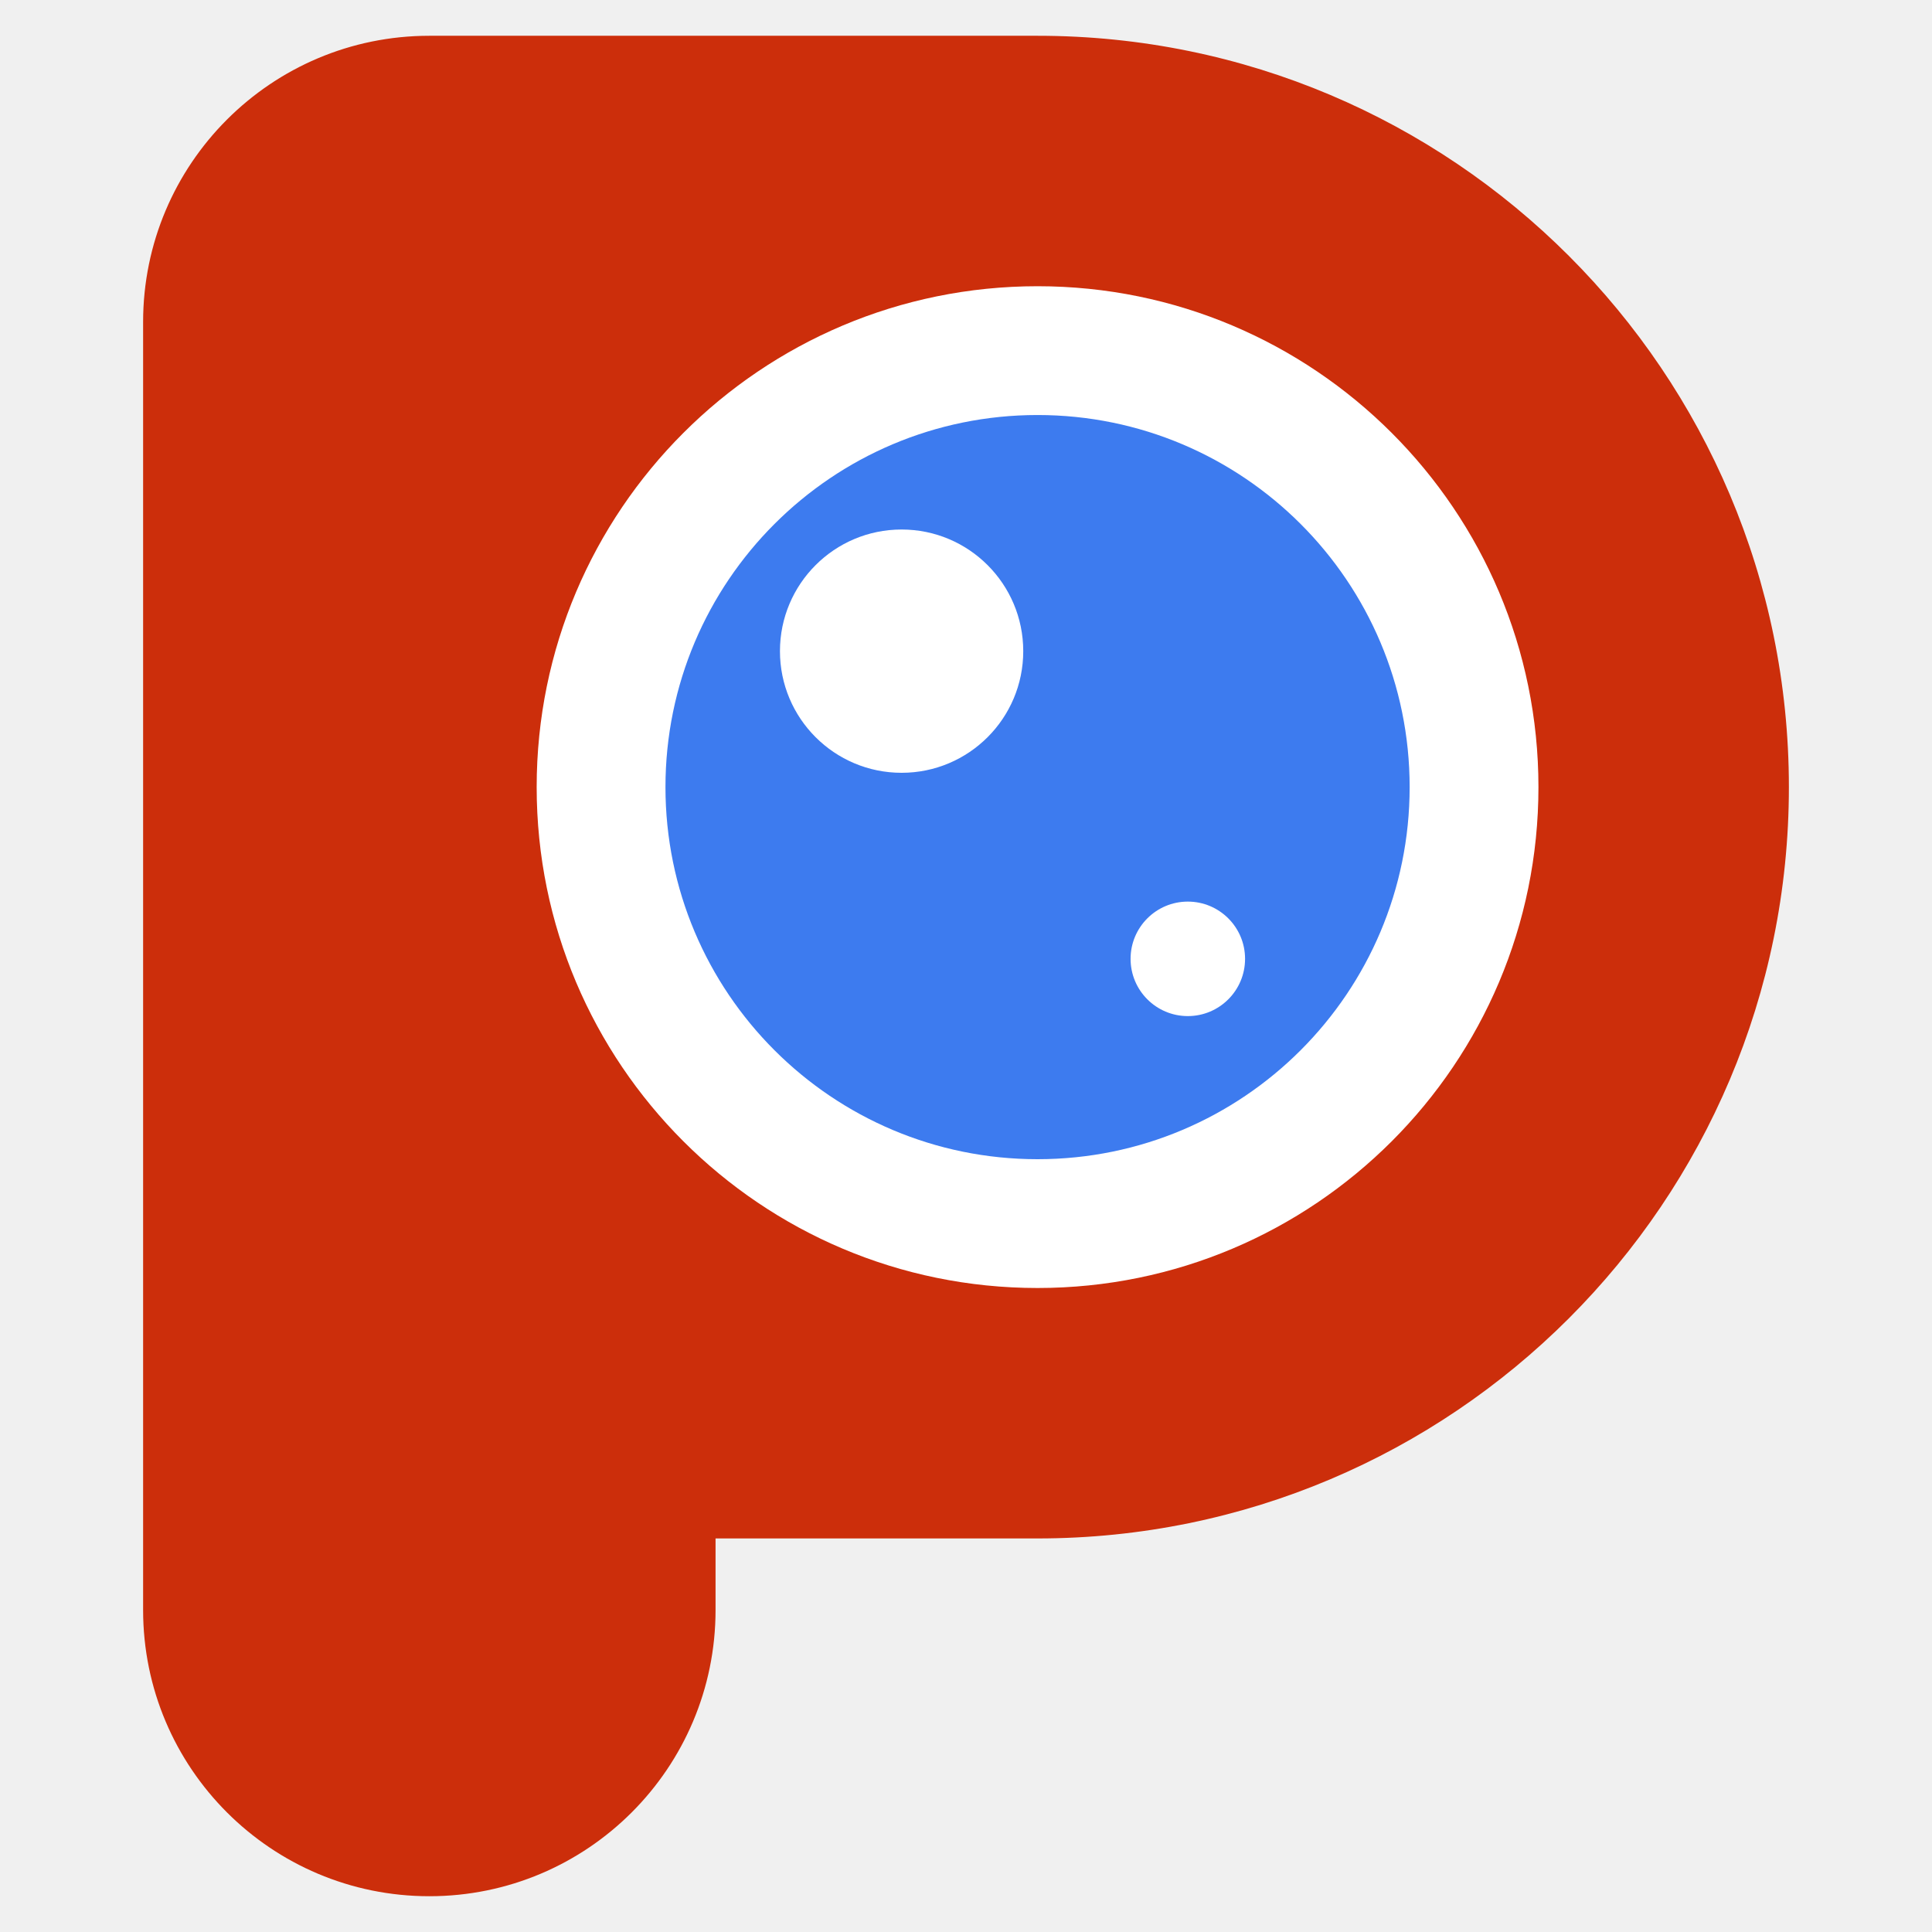
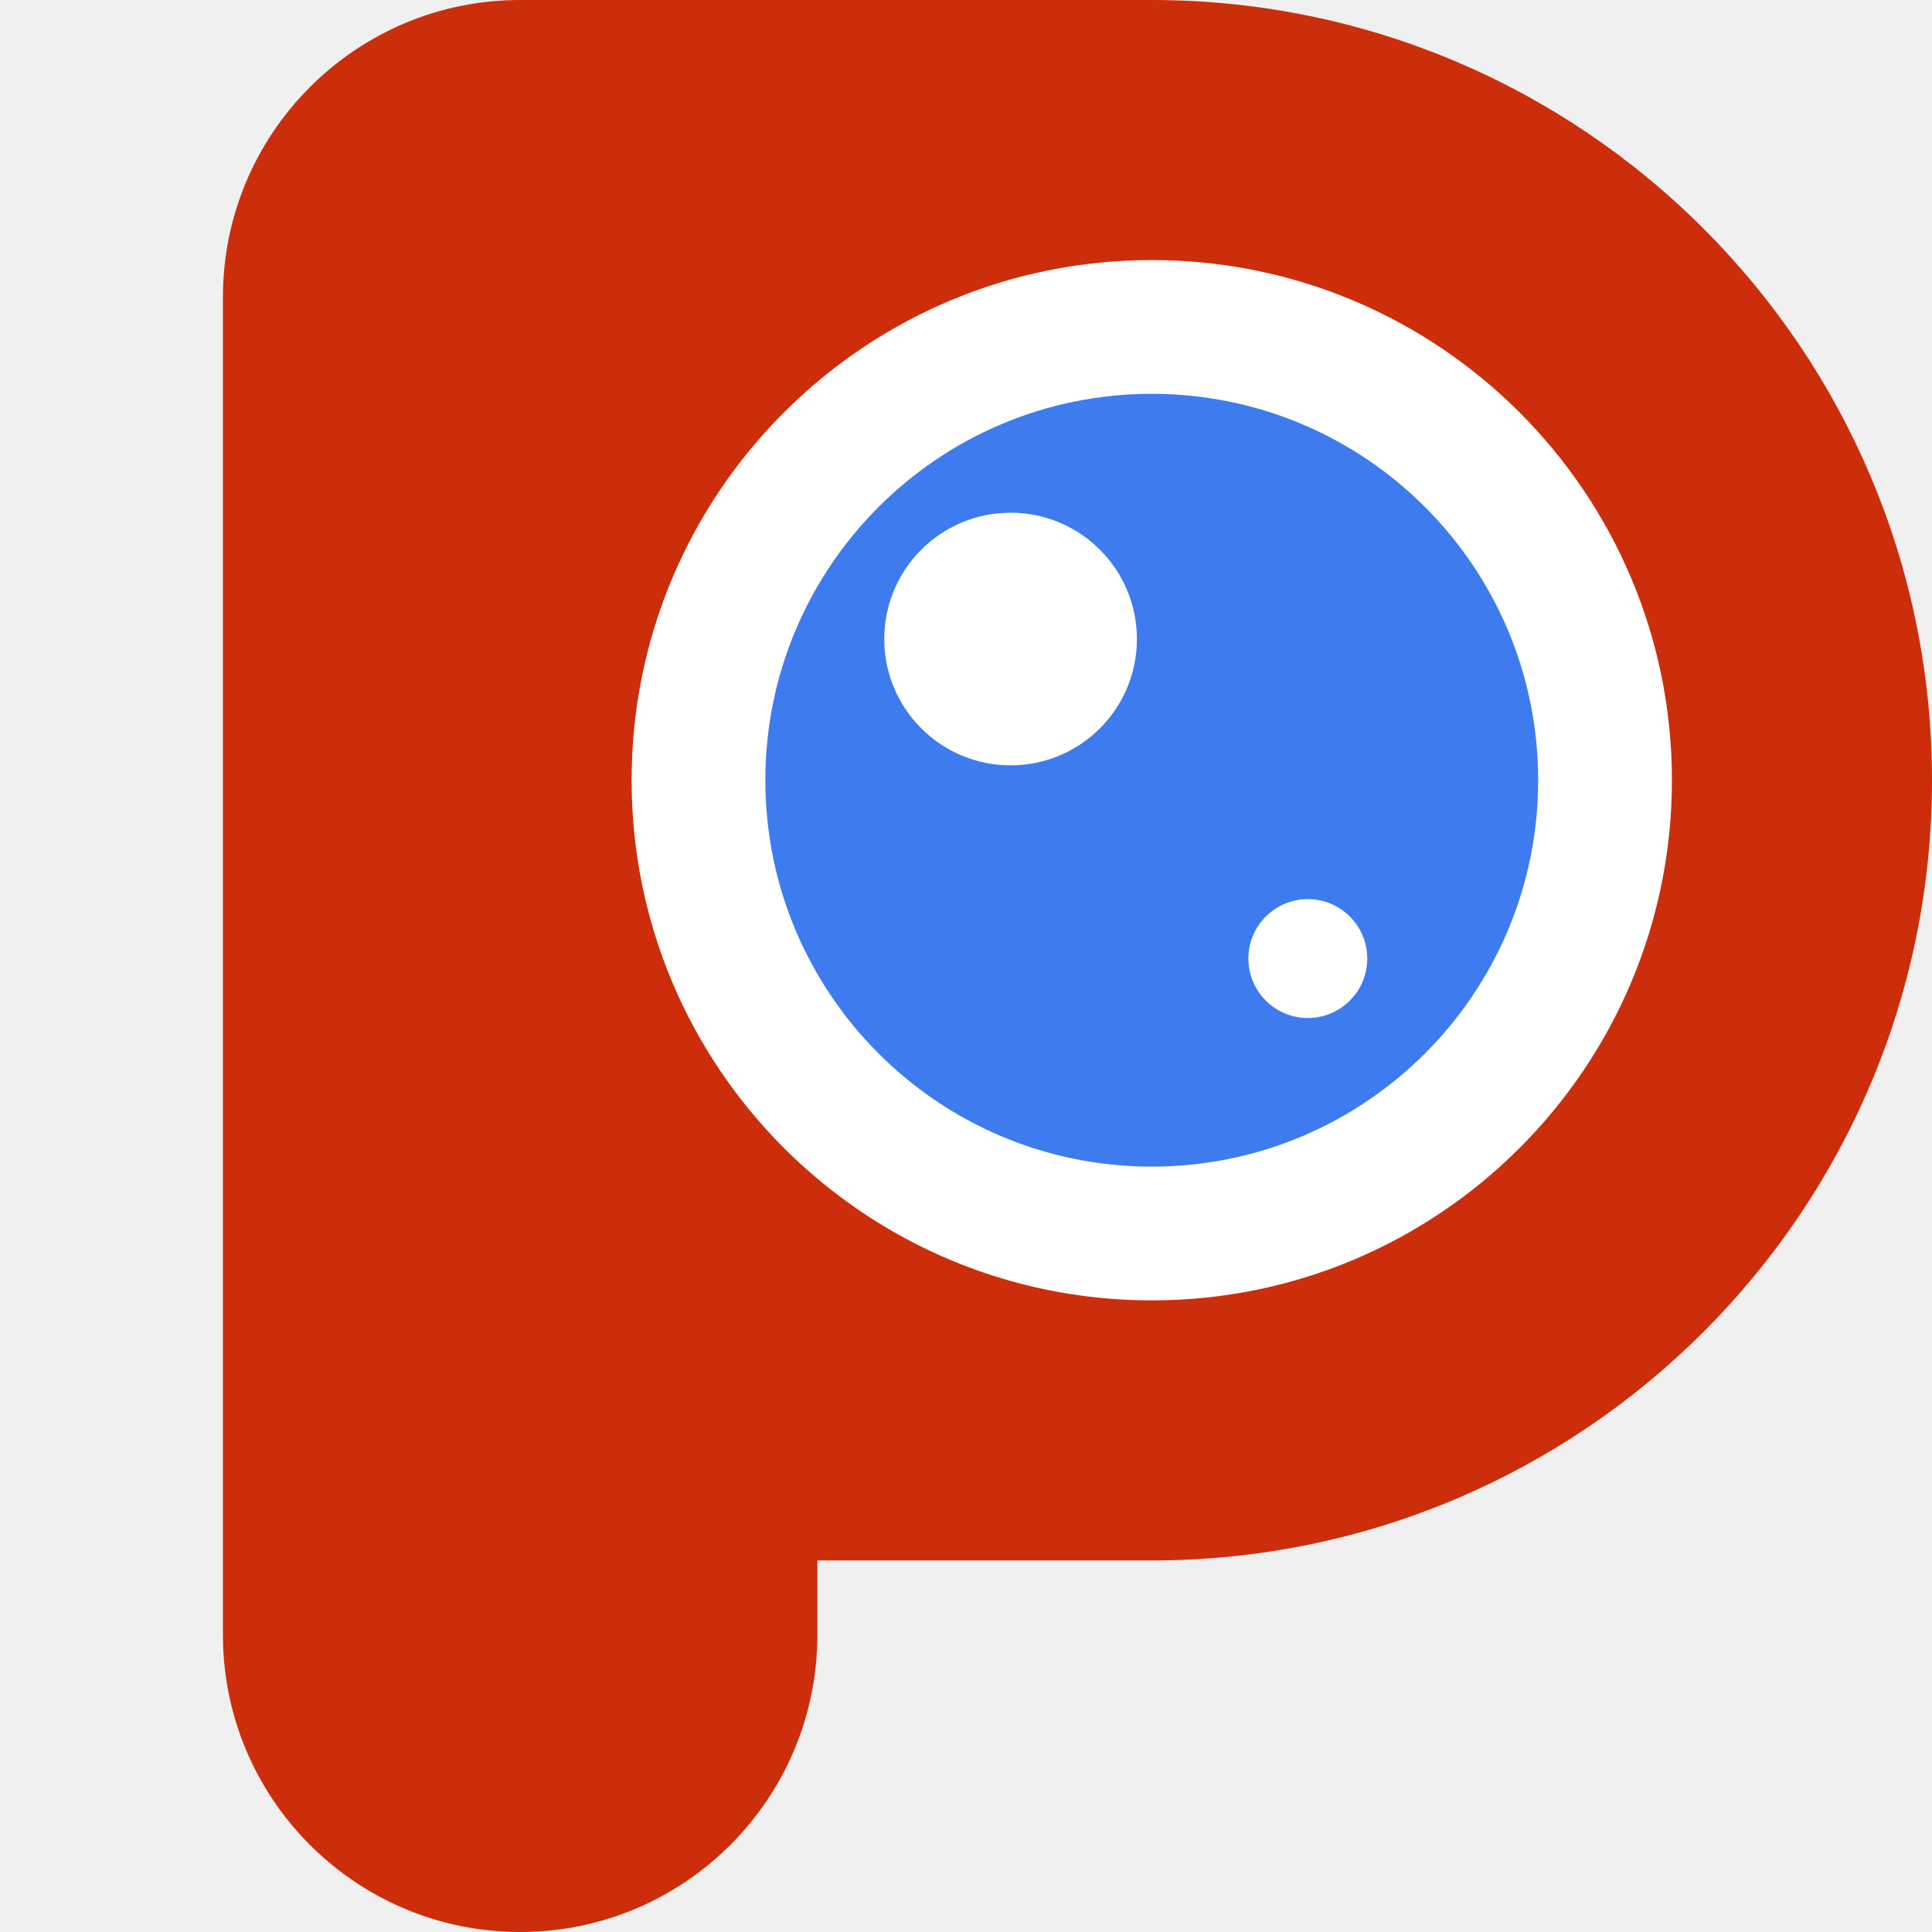
- <svg xmlns="http://www.w3.org/2000/svg" viewBox="3 2.5 27 27">
+ <svg xmlns="http://www.w3.org/2000/svg" viewBox="2 3 26 26">
  <path d="M9 3H17.5A10.5 10.5 0 0 1 17.5 24H13V25A4 4 0 0 1 5 25V7A4 4 0 0 1 9 3Z" fill="#cc2e0b" />
  <circle cx="17.5" cy="13.5" r="7" fill="#ffffff" />
  <circle cx="17.5" cy="13.5" r="5.2" fill="#3d7bef" />
  <circle cx="15.6" cy="11.6" r="1.7" fill="#ffffff" />
  <circle cx="19.6" cy="15.9" r="0.8" fill="#ffffff" />
</svg>
